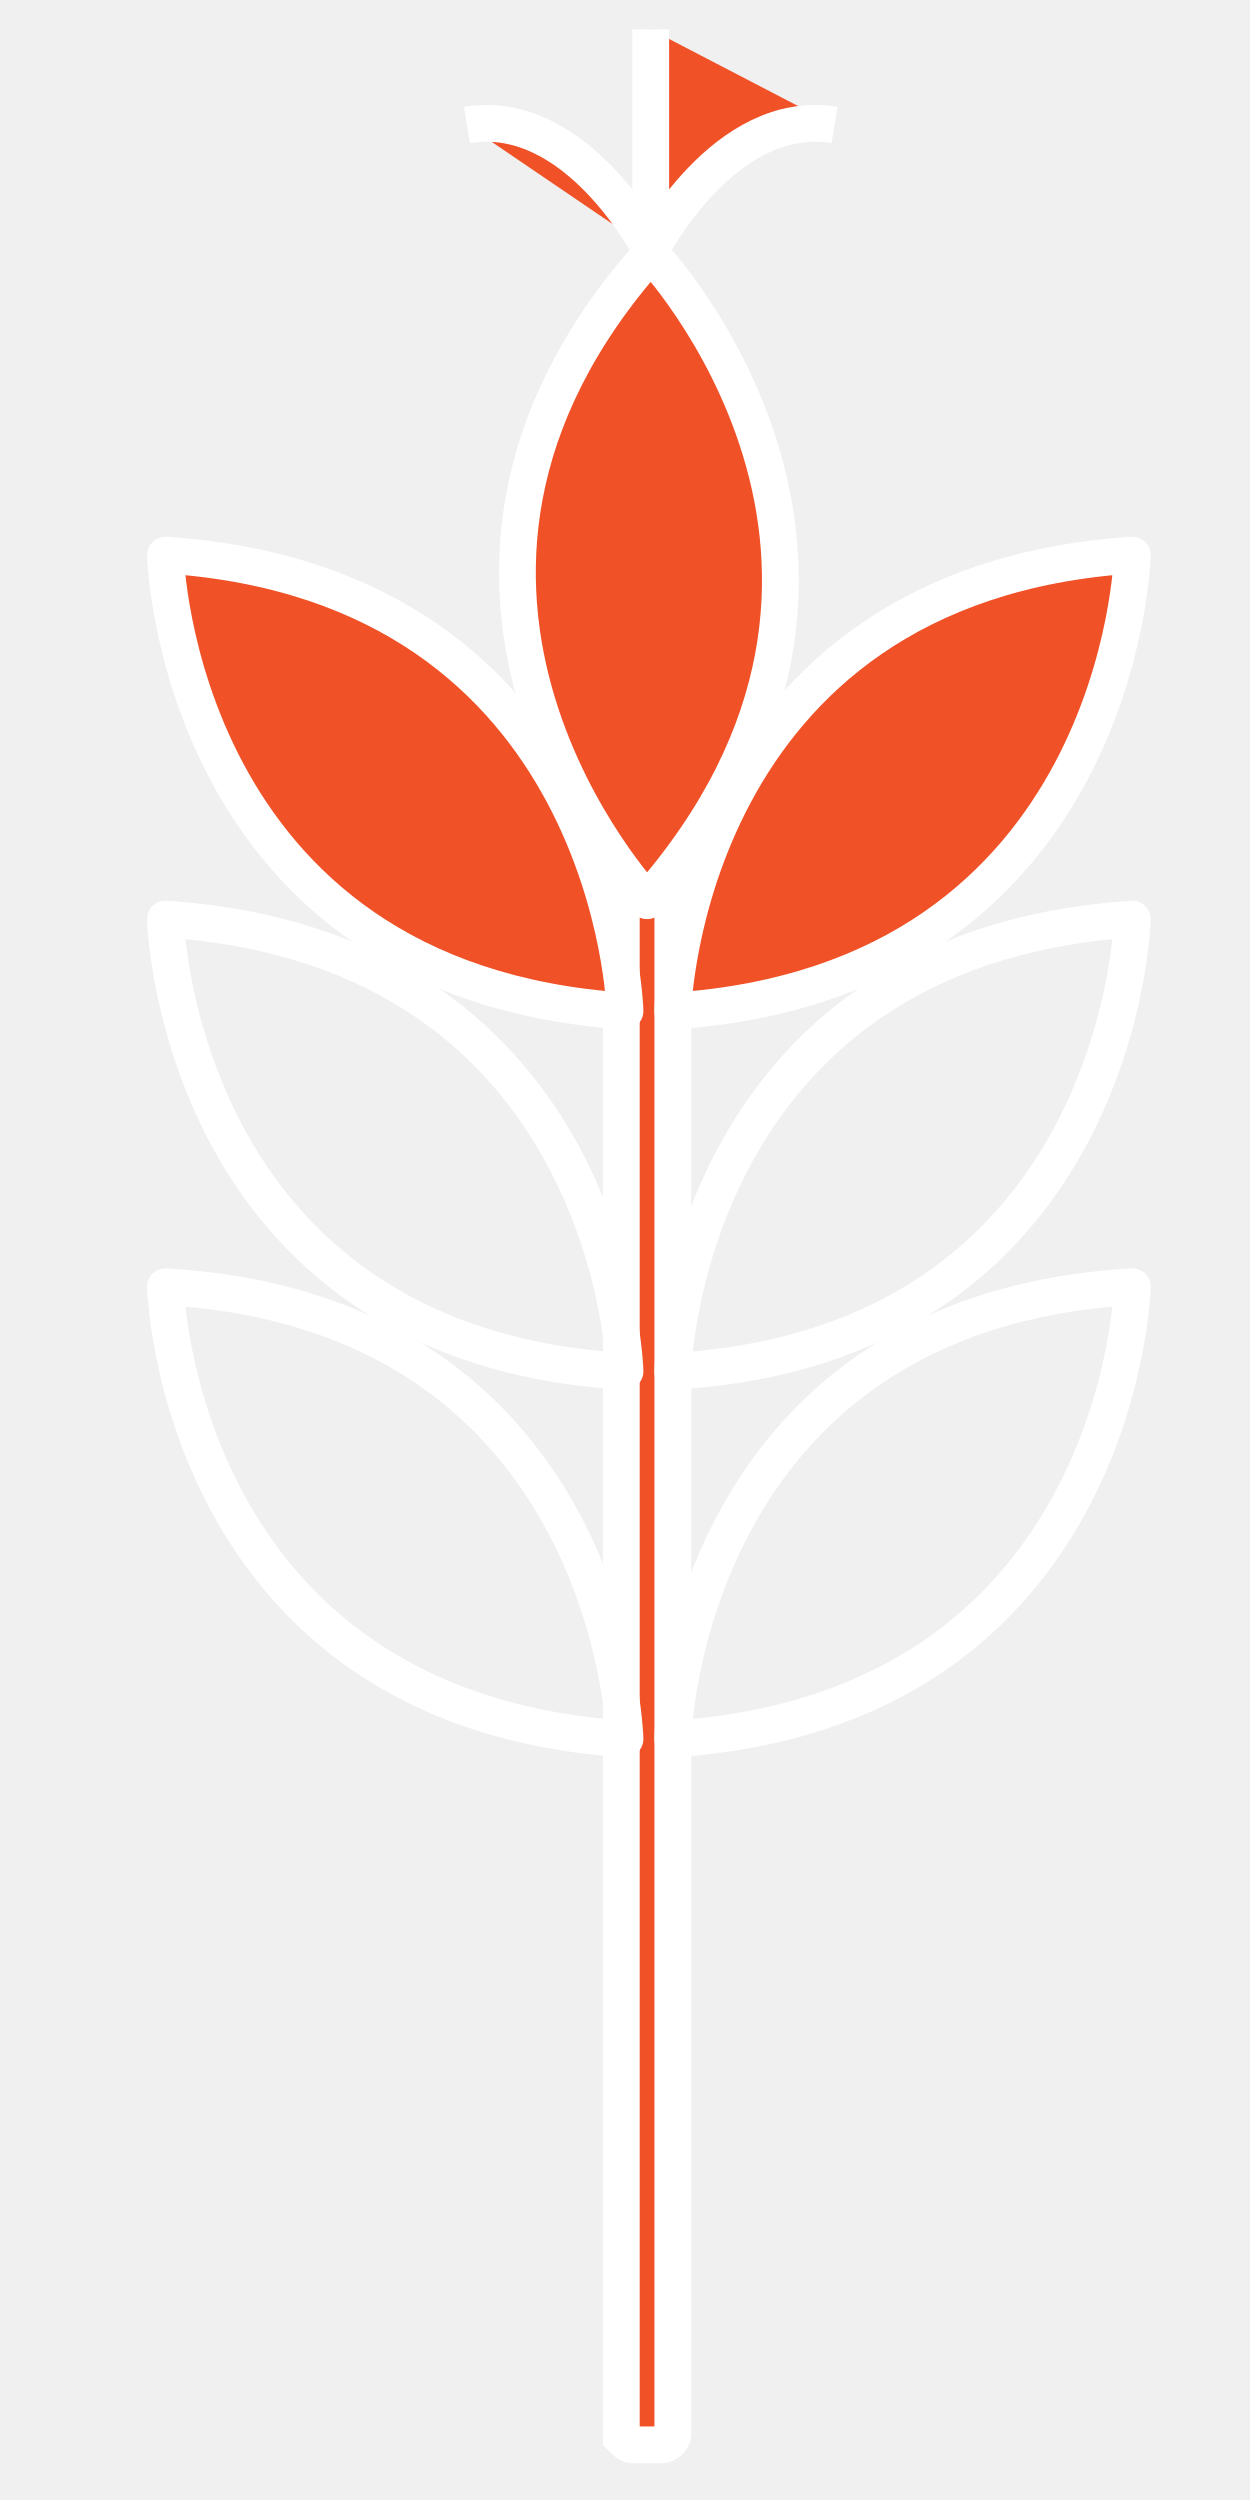
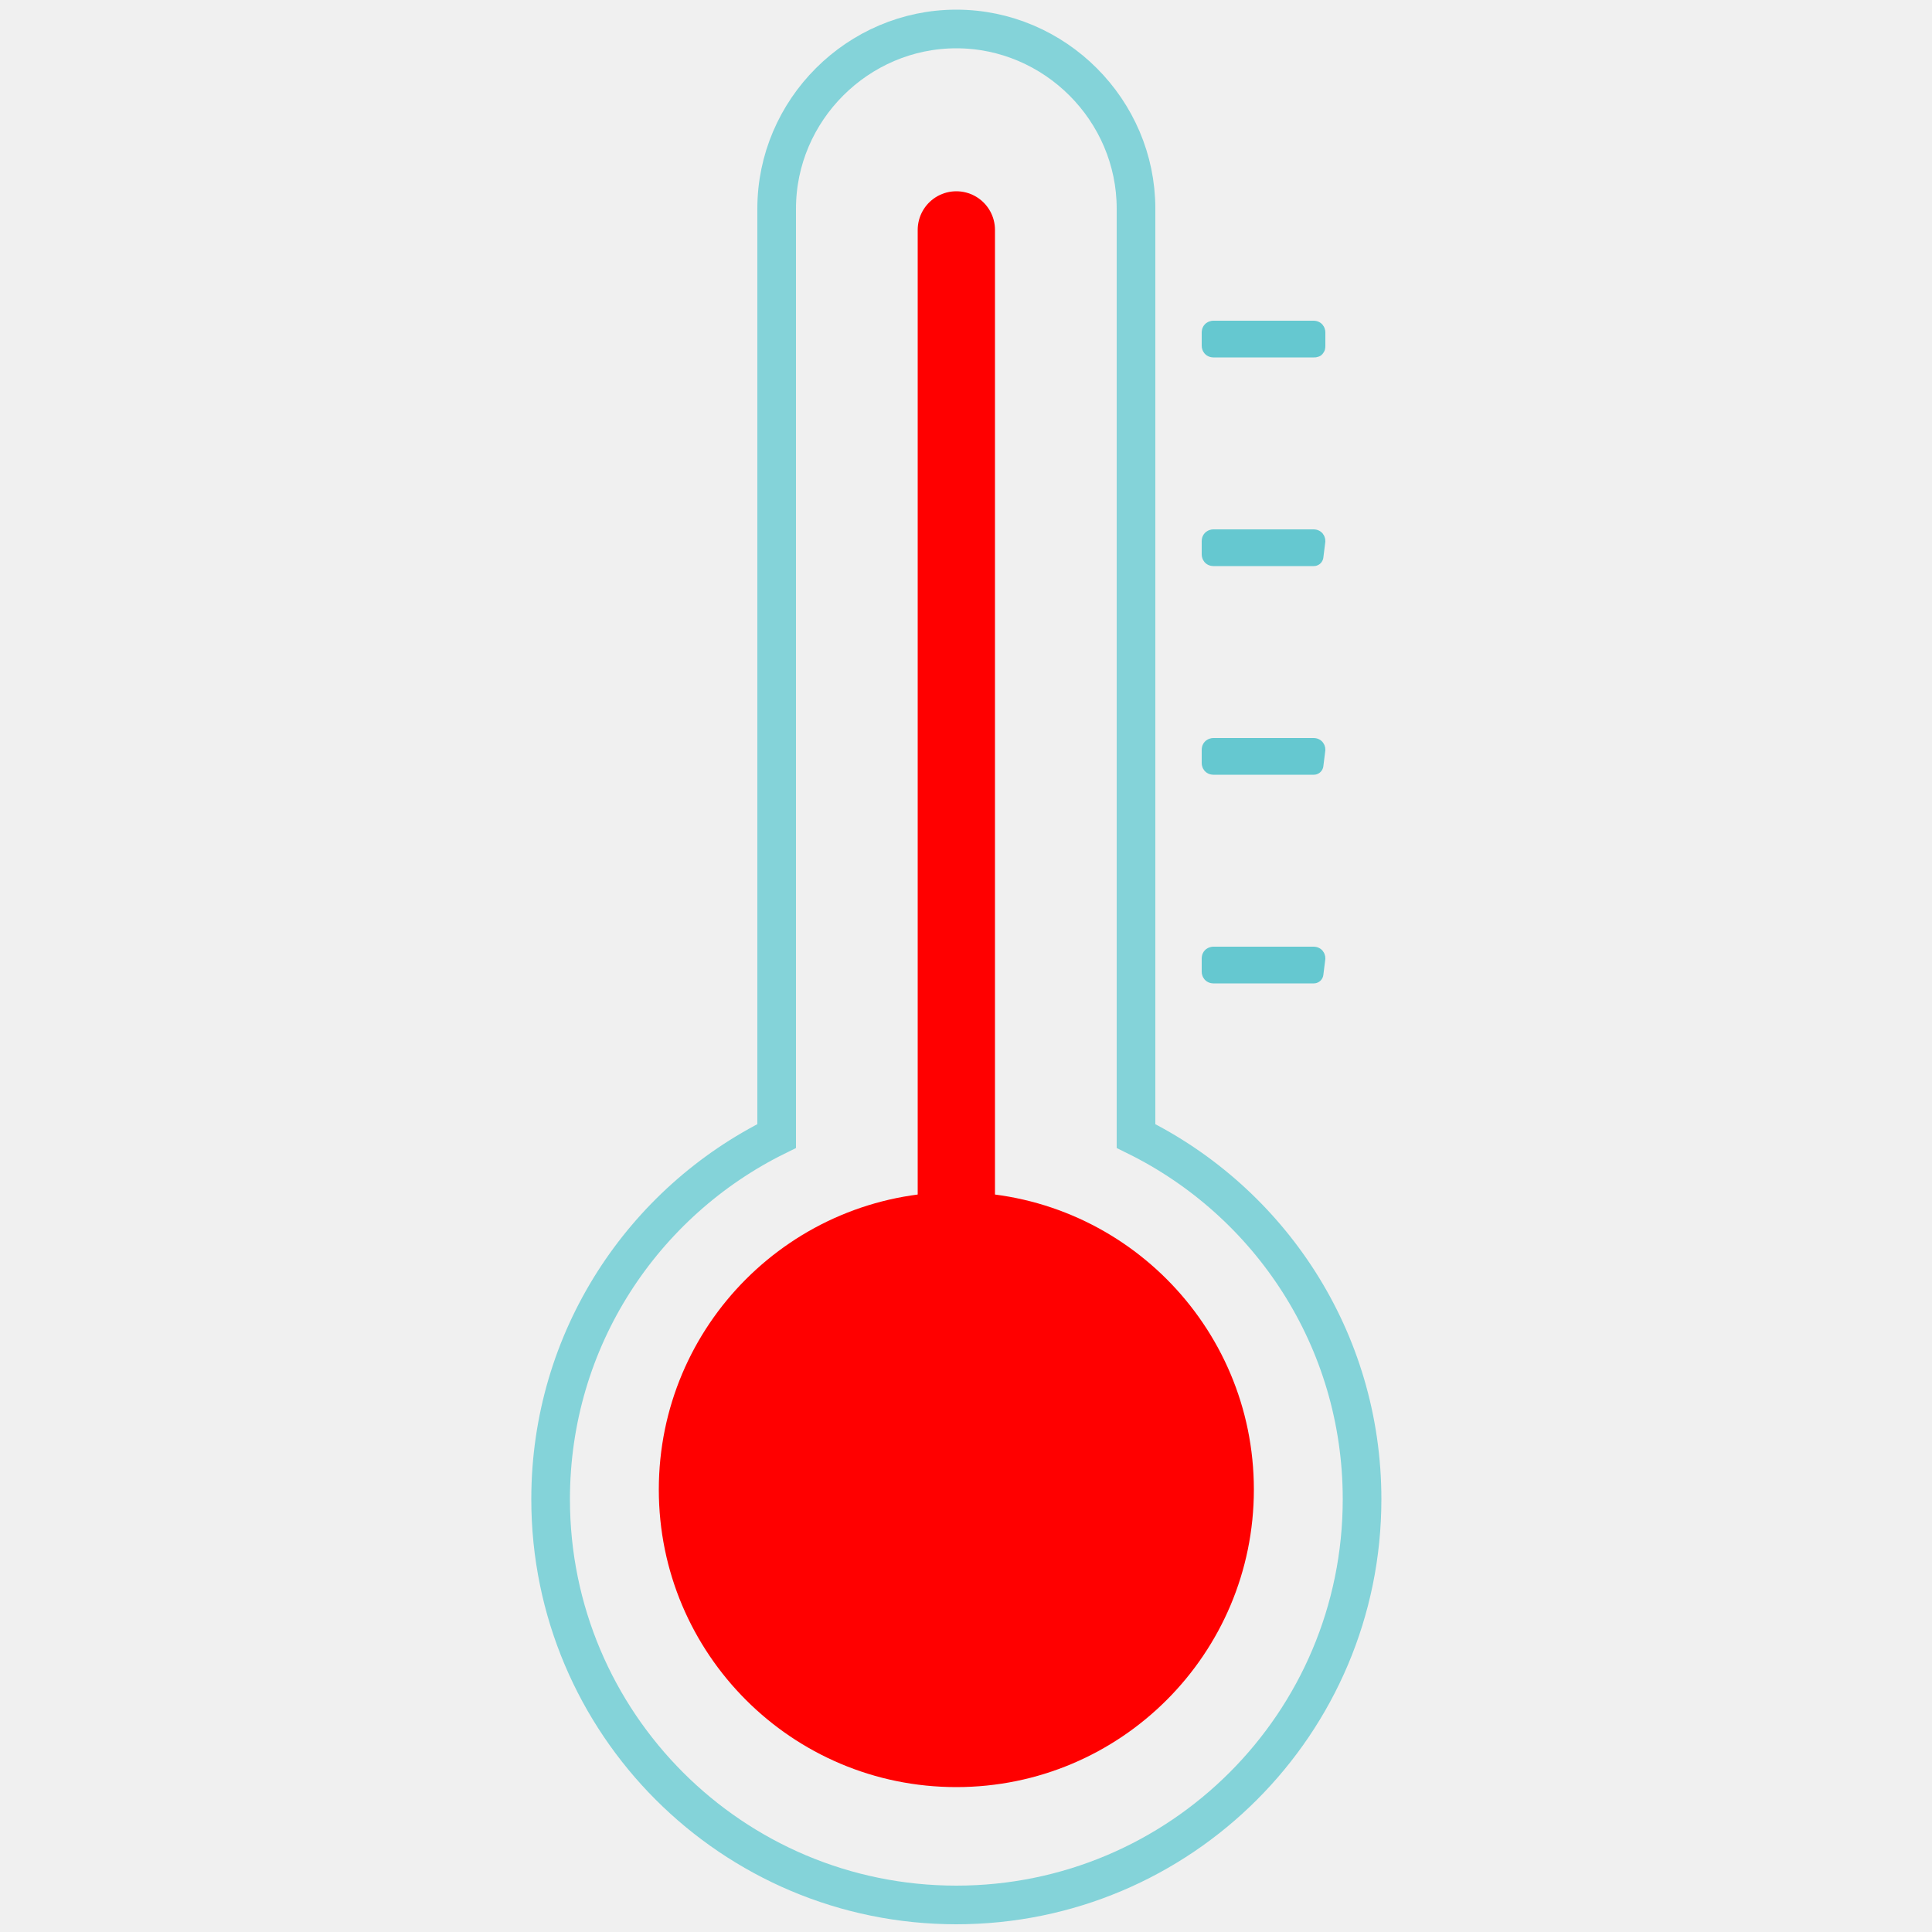
- <svg xmlns="http://www.w3.org/2000/svg" version="1.1" id="Layer_1" x="0px" y="0px" viewBox="0 0 34 68" style="enable-background:new 0 0 34 68;" xml:space="preserve">
+ <svg xmlns="http://www.w3.org/2000/svg" version="1.1" id="Layer_1" x="0px" y="0px" viewBox="0 0 100 100" style="enable-background:new 0 0 100 100;" xml:space="preserve">
  <style type="text/css">
- 	.st0{fill:#F05127;stroke:#FFFFFF;stroke-miterlimit:10;}
- 	.st1{fill:none;stroke:#FFFFFF;stroke-linecap:round;stroke-linejoin:round;stroke-miterlimit:10;}
- 	.st2{fill:#F05127;stroke:#FFFFFF;stroke-linecap:round;stroke-linejoin:round;stroke-miterlimit:10;}
+ 	.st0{fill:none;stroke:#84D3D9;stroke-width:2;stroke-miterlimit:10;}
+ 	.st1{fill:none;stroke:#65C8D0;stroke-miterlimit:10;}
+ 	.st2{fill:#FF0000;}
+ 	.st3{fill:#FF0000;stroke:#FF0000;stroke-width:4;stroke-linecap:round;stroke-linejoin:round;stroke-miterlimit:10;}
</style>
  <g>
-     <path class="st0" d="M17.2,66.5h0.8c0.1,0,0.3-0.1,0.3-0.3V23.8c0-0.1-0.1-0.3-0.3-0.3h-0.8c-0.1,0-0.3,0.1-0.3,0.3v42.5   C17,66.4,17.1,66.5,17.2,66.5z" />
-     <path class="st1" d="M18.3,37.3C30.5,36.6,30.8,25,30.8,25C18.6,25.8,18.3,37.3,18.3,37.3z" />
-     <path class="st1" d="M17,37.3C4.8,36.6,4.5,25,4.5,25C16.7,25.8,17,37.3,17,37.3z" />
-     <path class="st1" d="M18.3,47.3C30.5,46.5,30.8,35,30.8,35C18.6,35.7,18.3,47.3,18.3,47.3z" />
-     <path class="st1" d="M17,47.3C4.8,46.5,4.5,35,4.5,35C16.7,35.7,17,47.3,17,47.3z" />
-     <path class="st0" d="M17.7,6.8c0,0-2-3.9-5-3.4" />
-     <path class="st0" d="M22.7,3.4c-3-0.5-5,3.4-5,3.4V0.8" />
-     <path class="st2" d="M17.6,24.5c8.1-9.2,0.1-17.6,0.1-17.6C9.6,16,17.6,24.5,17.6,24.5z" />
-     <path class="st2" d="M18.3,27.5c12.2-0.8,12.5-12.4,12.5-12.4C18.6,15.9,18.3,27.5,18.3,27.5z" />
-     <path class="st2" d="M17,27.5C4.8,26.7,4.5,15.1,4.5,15.1C16.7,15.9,17,27.5,17,27.5z" />
+     <path class="st0" d="M58.8,58.8v-48c0-5.1-4.2-9.3-9.3-9.3c-5.1,0-9.3,4.2-9.3,9.3v48c-6.9,3.4-11.7,10.5-11.7,18.8   c0,11.6,9.4,21,21,21s21-9.4,21-21C70.5,69.3,65.7,62.2,58.8,58.8z" />
+     <g>
+       <path class="st1" d="M68,18h-5.2c-0.1,0-0.1-0.1-0.1-0.1v-0.7c0-0.1,0.1-0.1,0.1-0.1H68c0.1,0,0.1,0.1,0.1,0.1v0.7    C68.1,18,68.1,18,68,18z" />
+       <path class="st1" d="M68,28.8h-5.2c-0.1,0-0.1-0.1-0.1-0.1V28c0-0.1,0.1-0.1,0.1-0.1H68c0.1,0,0.1,0.1,0.1,0.1L68,28.8    C68.1,28.8,68.1,28.8,68,28.8z" />
+       <path class="st1" d="M68,50.4h-5.2c-0.1,0-0.1-0.1-0.1-0.1v-0.7c0-0.1,0.1-0.1,0.1-0.1H68c0.1,0,0.1,0.1,0.1,0.1L68,50.4    C68.1,50.4,68.1,50.4,68,50.4z" />
+       <path class="st1" d="M68,39.6h-5.2c-0.1,0-0.1-0.1-0.1-0.1v-0.7c0-0.1,0.1-0.1,0.1-0.1H68c0.1,0,0.1,0.1,0.1,0.1L68,39.6    C68.1,39.6,68.1,39.6,68,39.6z" />
+     </g>
+     <circle class="st2" cx="49.5" cy="77.1" r="15.4" />
+     <line class="st3" x1="49.5" y1="11.9" x2="49.5" y2="77.8" />
  </g>
</svg>
